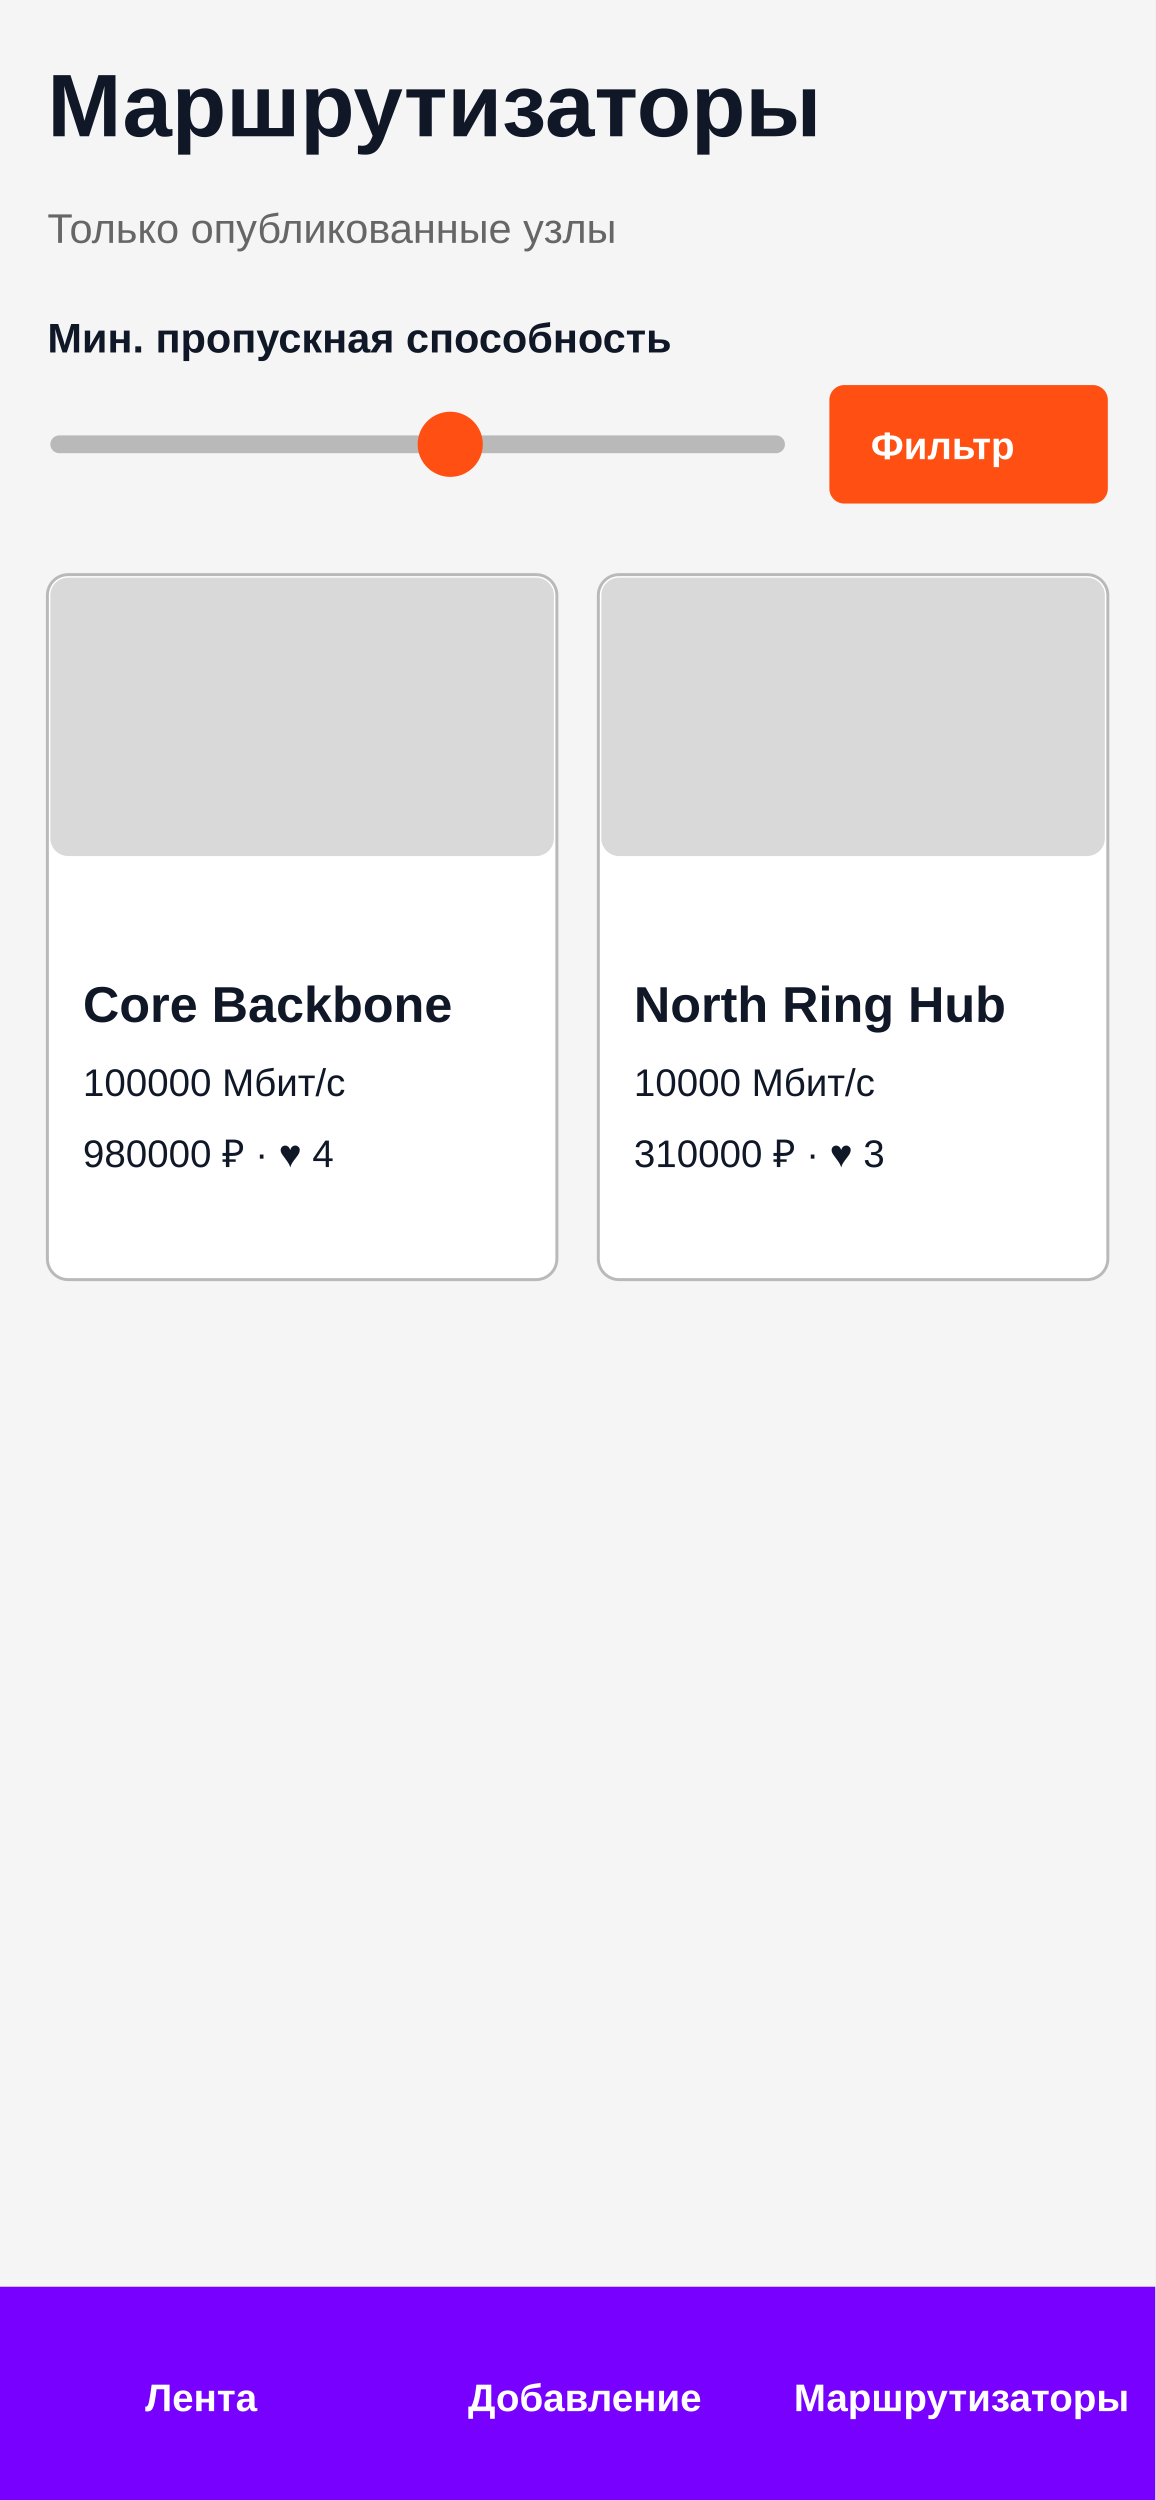
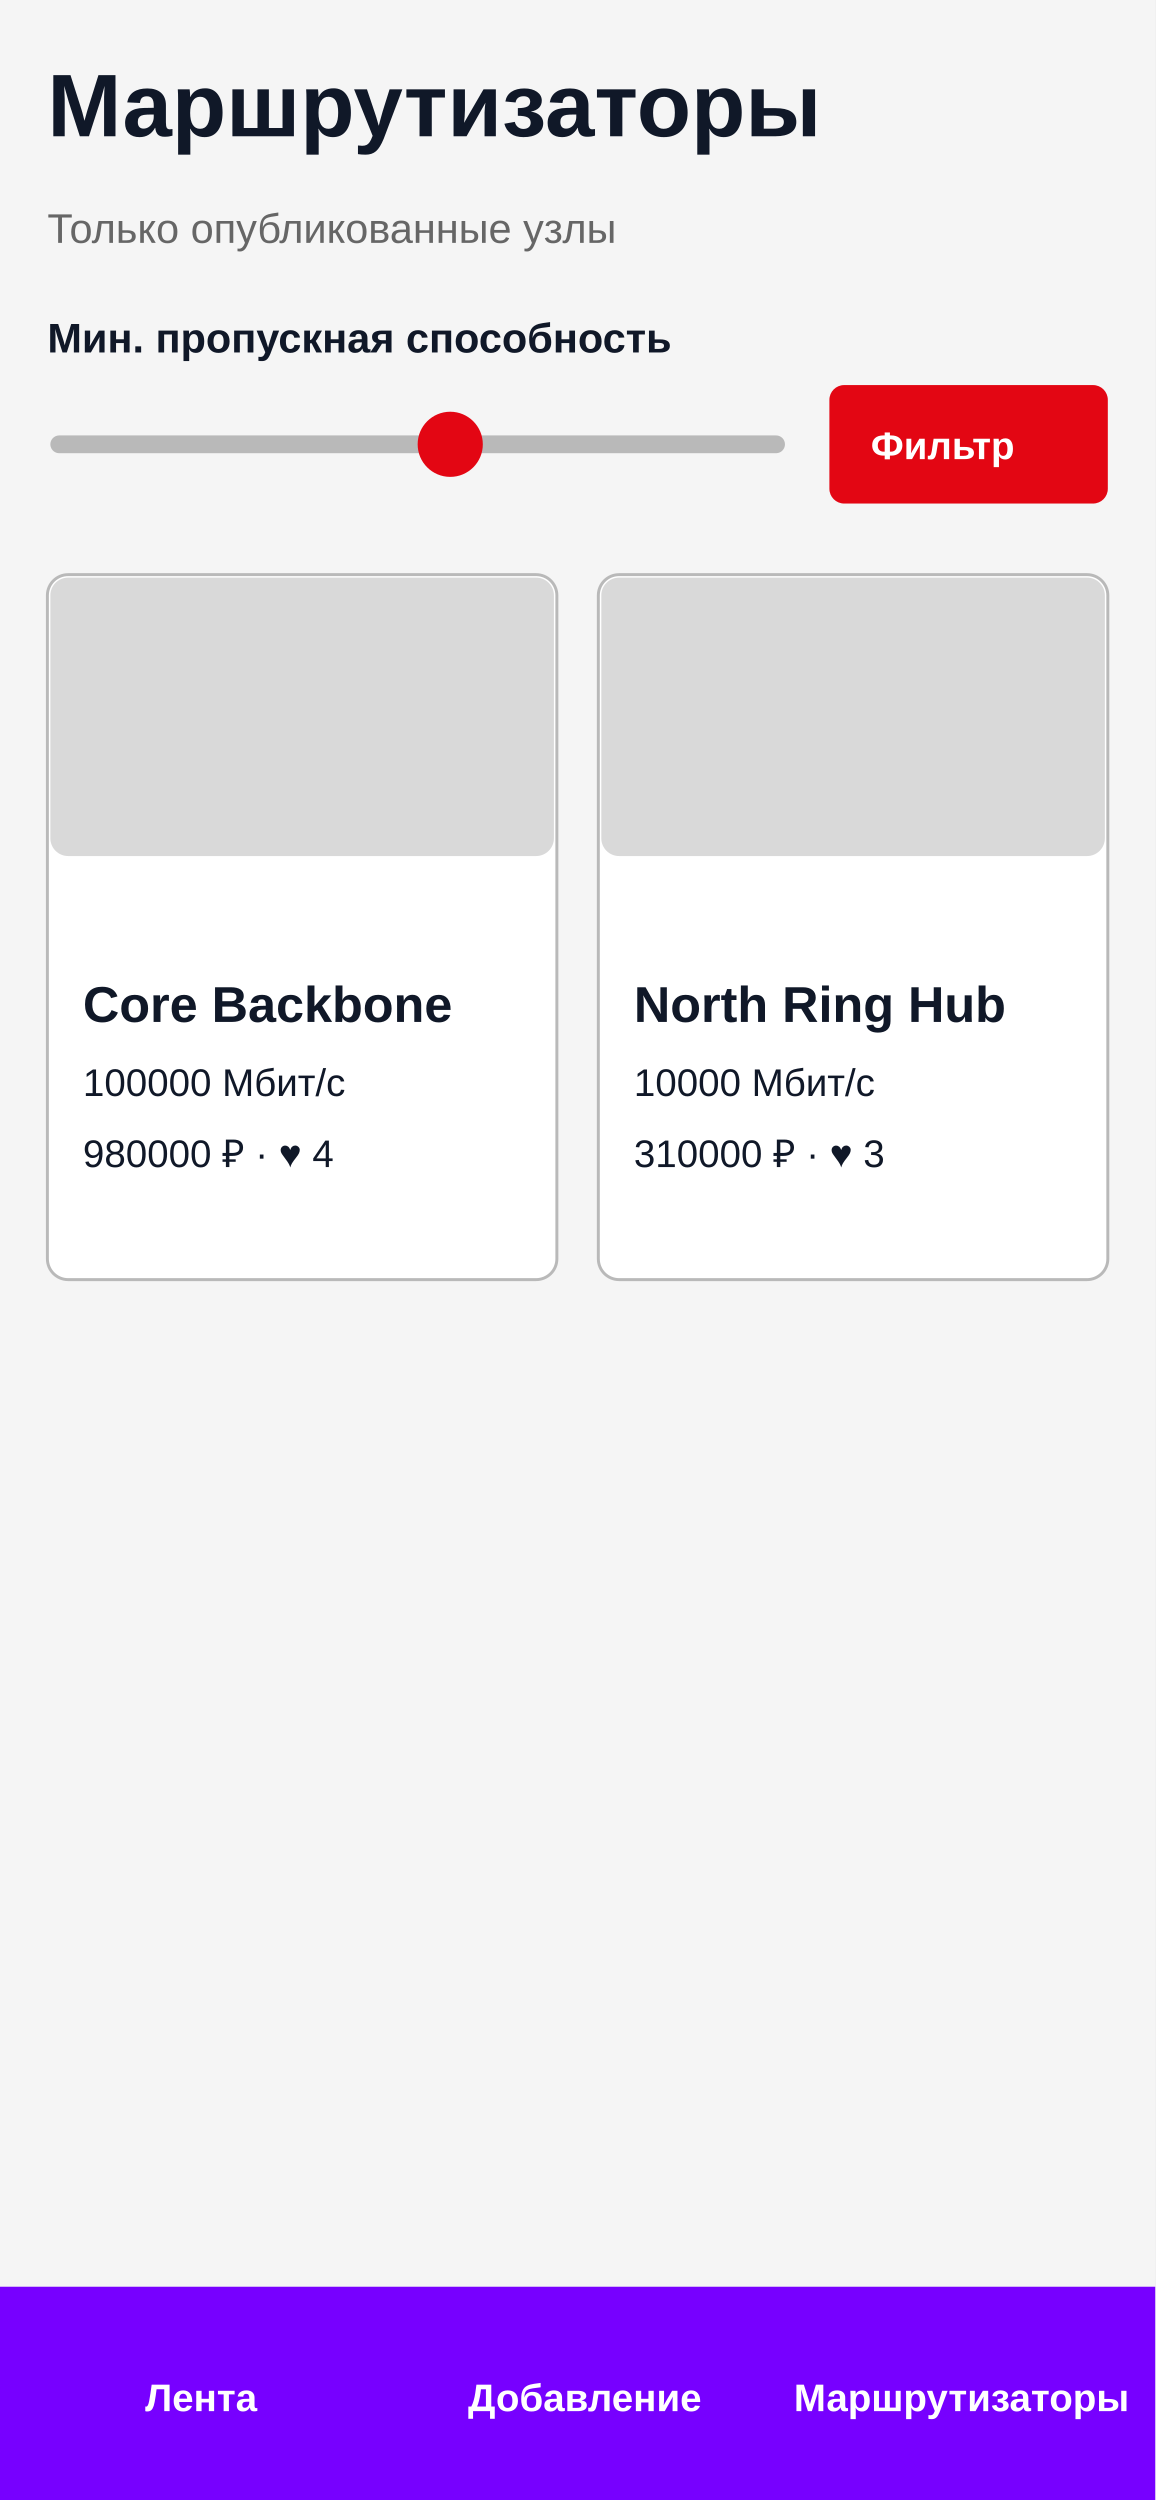
<svg xmlns="http://www.w3.org/2000/svg" width="390" height="844" viewBox="0 0 390 844">
  <rect width="390" height="844" fill="#F5F5F5" />
  <text x="16" y="46" font-family="Arial" font-size="30" font-weight="bold" fill="#101828">Маршрутизаторы</text>
  <text x="16" y="82" font-family="Arial" font-size="14" fill="#666">Только опубликованные узлы</text>
  <text x="16" y="119" font-family="Arial" font-size="14" font-weight="bold" fill="#101828">Мин. пропускная способность</text>
  <line x1="20" y1="150" x2="262" y2="150" stroke="#B9B9B9" stroke-width="6" stroke-linecap="round" />
-   <circle cx="152" cy="150" r="11" fill="#FF4F12" />
-   <rect x="280" y="130" width="94" height="40" rx="5" fill="#FF4F12" />
+   <circle cx="152" cy="150" r="11" fill="#E30613" />
+   <rect x="280" y="130" width="94" height="40" rx="5" fill="#E30613" />
  <text x="294" y="155" font-family="Arial" font-size="13" font-weight="bold" fill="#FFF">Фильтр</text>
  <g>
    <rect x="16" y="194" width="172" height="238" rx="7" fill="#FFF" stroke="#B9B9B9" />
    <rect x="17" y="195" width="170" height="94" rx="6" fill="#D9D9D9" />
    <text x="28" y="345" font-family="Arial" font-size="17" font-weight="bold" fill="#101828">Core Backbone</text>
    <text x="28" y="370" font-family="Arial" font-size="13" fill="#101828">100000 Мбит/с</text>
    <text x="28" y="394" font-family="Arial" font-size="13" fill="#101828">980000 ₽ · ♥ 4</text>
  </g>
  <g>
    <rect x="202" y="194" width="172" height="238" rx="7" fill="#FFF" stroke="#B9B9B9" />
    <rect x="203" y="195" width="170" height="94" rx="6" fill="#D9D9D9" />
    <text x="214" y="345" font-family="Arial" font-size="17" font-weight="bold" fill="#101828">North Ring Hub</text>
    <text x="214" y="370" font-family="Arial" font-size="13" fill="#101828">10000 Мбит/с</text>
    <text x="214" y="394" font-family="Arial" font-size="13" fill="#101828">310000 ₽ · ♥ 3</text>
  </g>
  <rect y="772" width="390" height="72" fill="#7700FF" />
  <text x="49" y="814" font-family="Arial" font-size="13" font-weight="bold" fill="#FFF">Лента</text>
  <text x="158" y="814" font-family="Arial" font-size="13" font-weight="bold" fill="#FFF">Добавление</text>
  <text x="268" y="814" font-family="Arial" font-size="13" font-weight="bold" fill="#FFF">Маршрутизаторы</text>
</svg>
